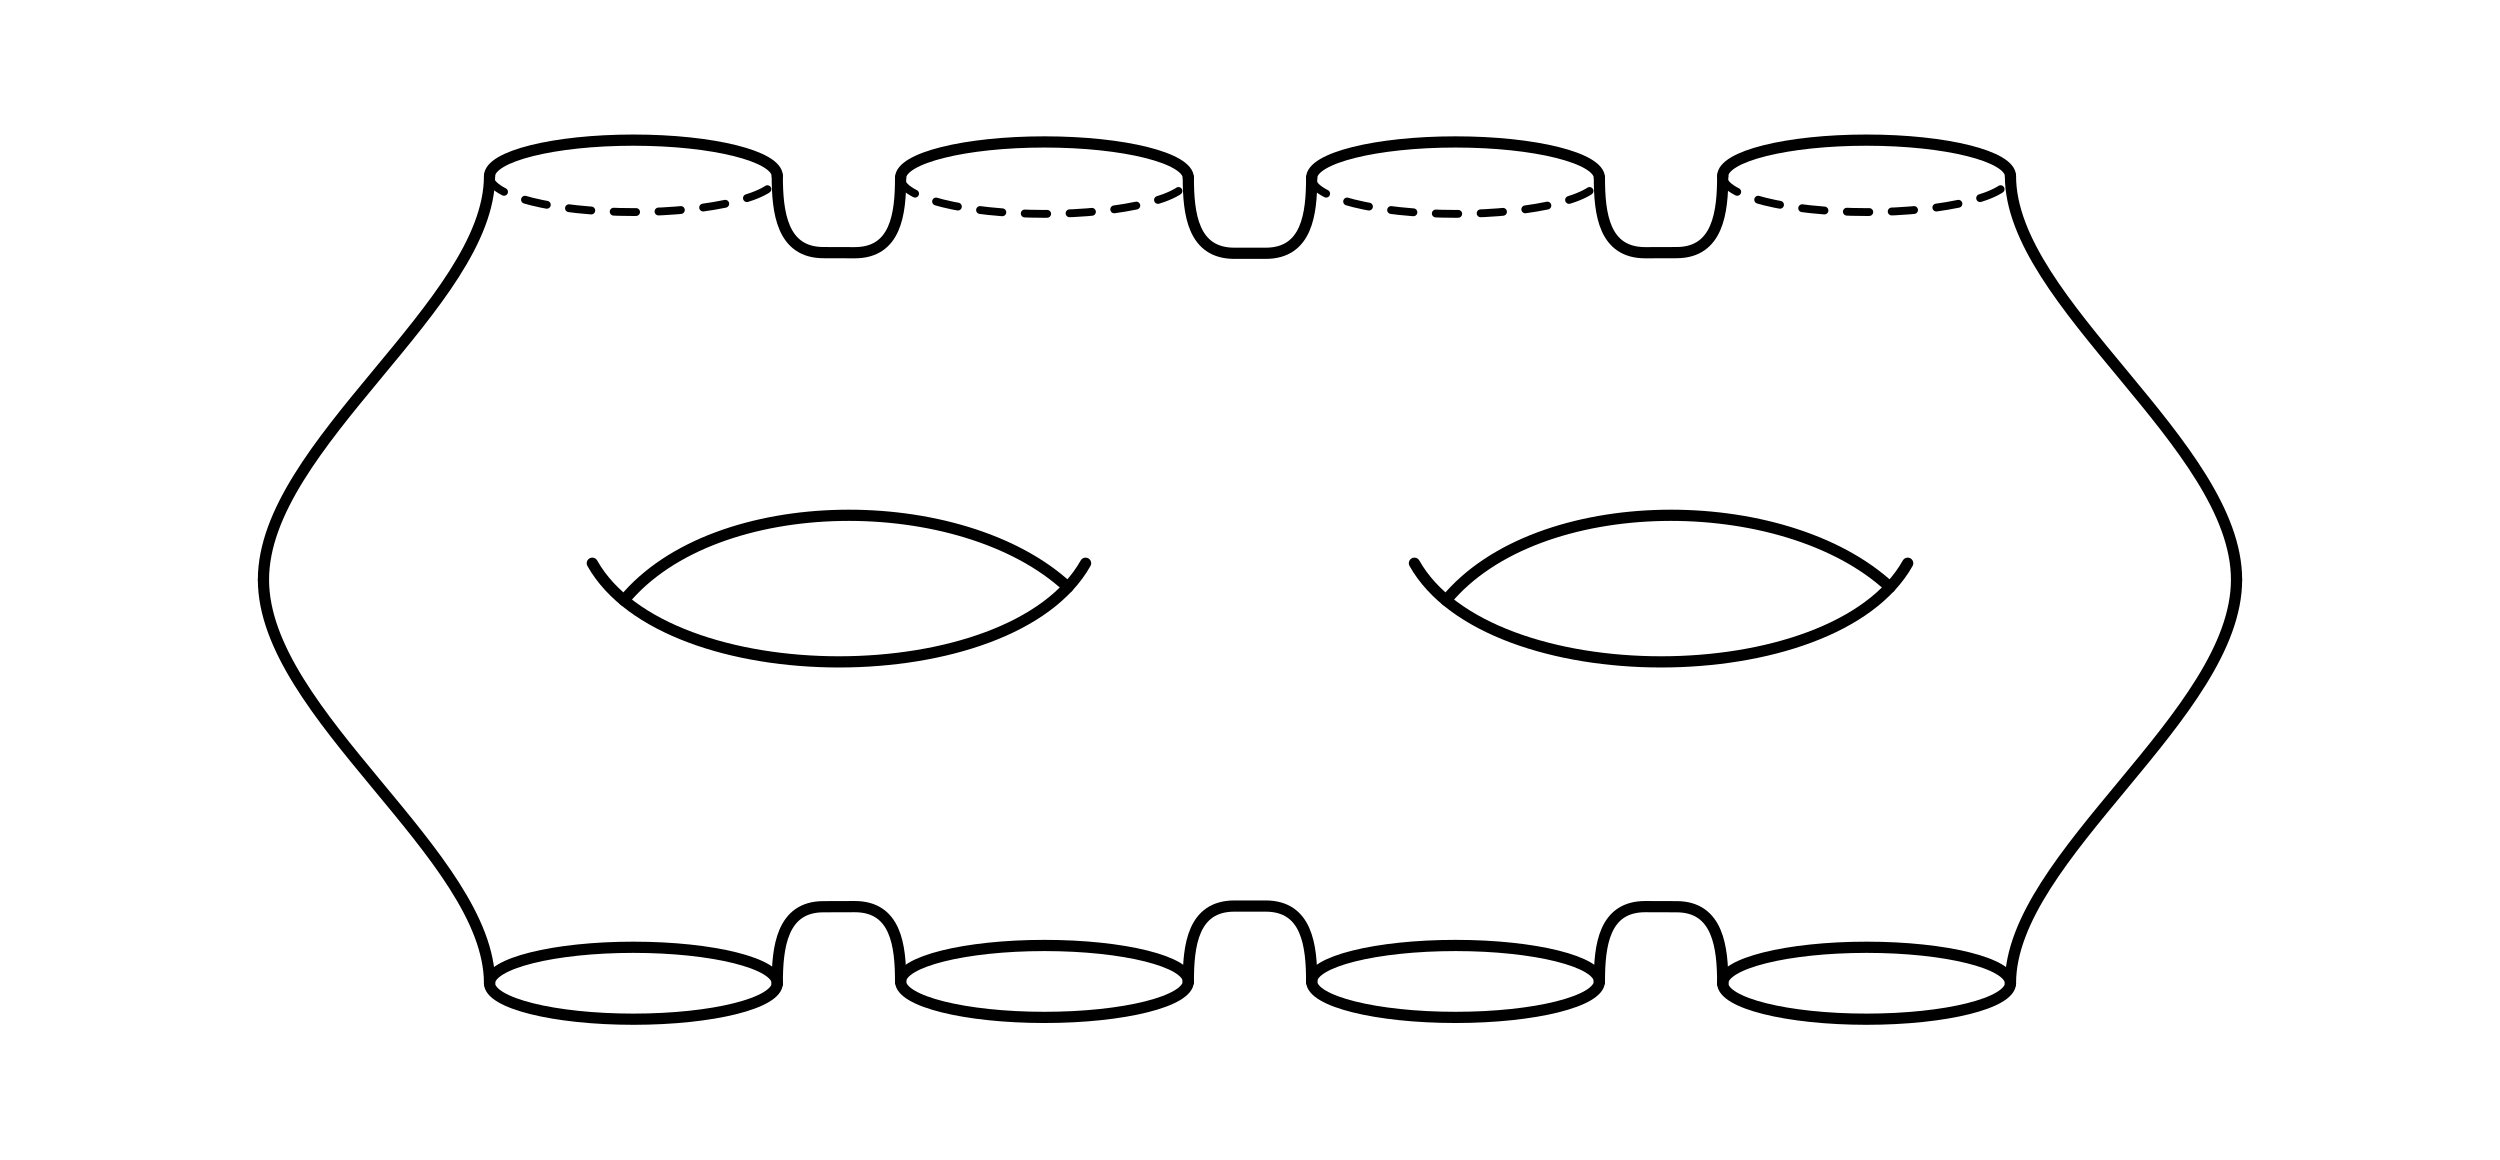
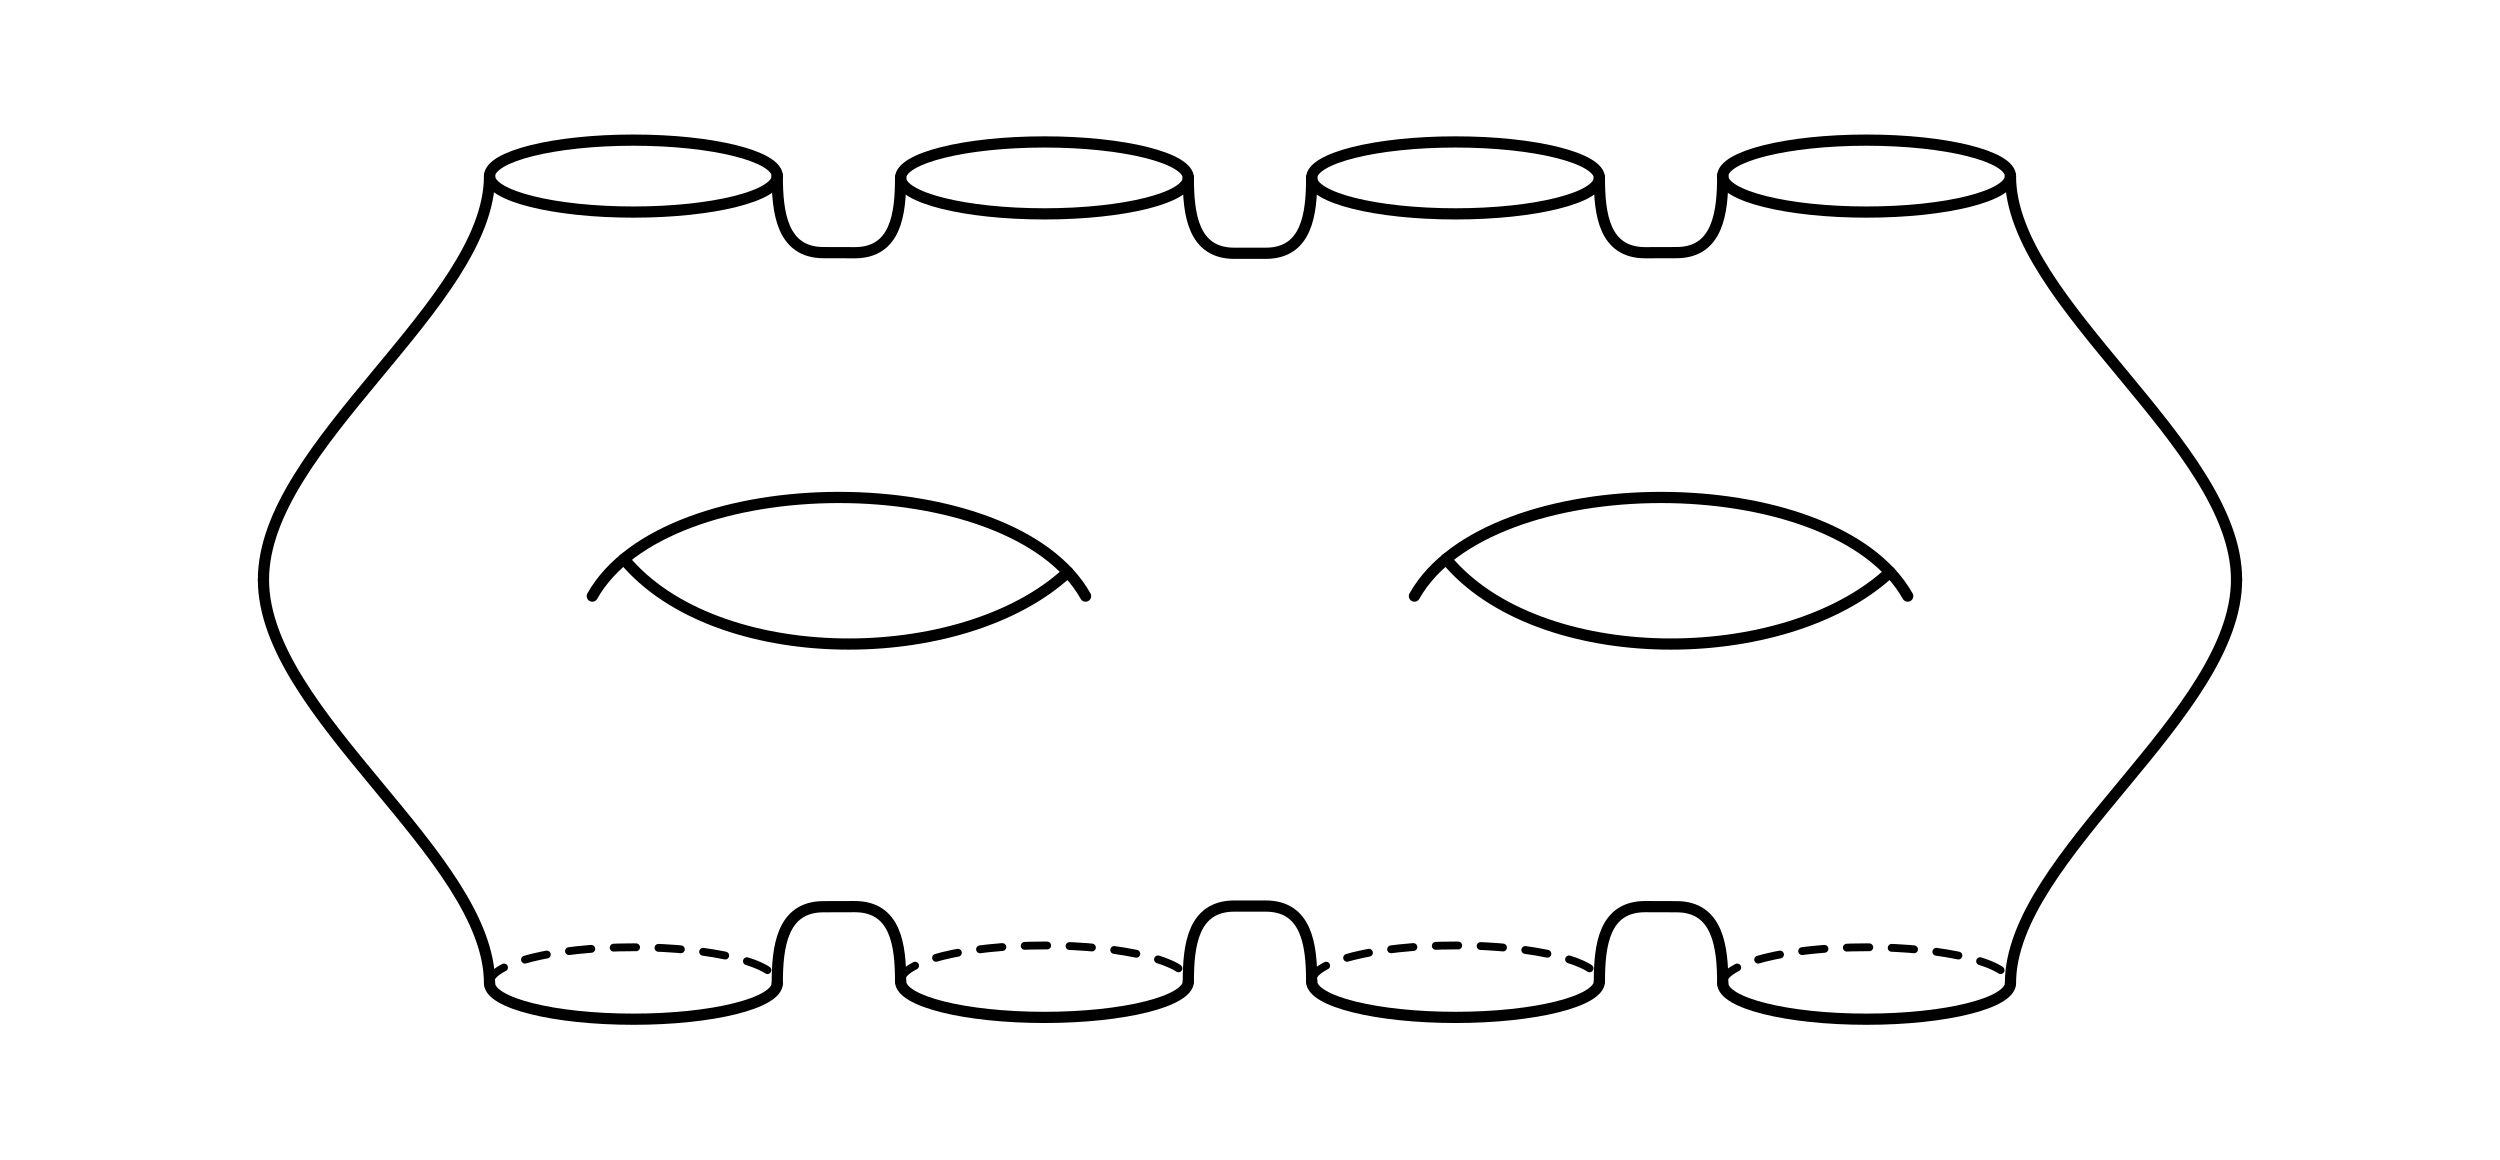
<svg xmlns="http://www.w3.org/2000/svg" viewBox="0 0 334.5 155.12" width="669" height="310.24" role="img">
  <path class="surface-outline" d="M 35.25 77.56 C 35.25 59.56 65.5 40.562 65.5 23.562" fill="none" stroke="#000000" stroke-width="1.5" stroke-linecap="round" stroke-linejoin="round" />
  <path class="surface-outline" d="M 35.25 77.56 C 35.25 95.56 65.5 114.558 65.5 131.558" fill="none" stroke="#000000" stroke-width="1.5" stroke-linecap="round" stroke-linejoin="round" />
  <path class="surface-outline" d="M 104 23.562 C 104 28.375 104.616 33.784 110.16 33.801 C 111.553 33.806 112.947 33.81 114.34 33.814 C 119.884 33.83 120.5 28.616 120.5 23.804" fill="none" stroke="#000000" stroke-width="1.5" stroke-linecap="round" stroke-linejoin="round" />
  <path class="surface-outline" d="M 104 131.558 C 104 126.745 104.616 121.336 110.16 121.319 C 111.553 121.315 112.947 121.31 114.34 121.306 C 119.884 121.29 120.5 126.504 120.5 131.316" fill="none" stroke="#000000" stroke-width="1.5" stroke-linecap="round" stroke-linejoin="round" />
  <path class="surface-outline" d="M 159 23.804 C 159 28.616 159.616 33.889 165.16 33.89 C 166.553 33.89 167.947 33.89 169.34 33.89 C 174.884 33.889 175.5 28.616 175.5 23.804" fill="none" stroke="#000000" stroke-width="1.5" stroke-linecap="round" stroke-linejoin="round" />
  <path class="surface-outline" d="M 159 131.316 C 159 126.504 159.616 121.231 165.16 121.23 C 166.553 121.23 167.947 121.23 169.34 121.23 C 174.884 121.231 175.5 126.504 175.5 131.316" fill="none" stroke="#000000" stroke-width="1.5" stroke-linecap="round" stroke-linejoin="round" />
  <path class="surface-outline" d="M 214 23.804 C 214 28.616 214.616 33.83 220.16 33.814 C 221.553 33.81 222.947 33.806 224.34 33.801 C 229.884 33.784 230.5 28.375 230.5 23.562" fill="none" stroke="#000000" stroke-width="1.5" stroke-linecap="round" stroke-linejoin="round" />
  <path class="surface-outline" d="M 214 131.316 C 214 126.504 214.616 121.29 220.16 121.306 C 221.553 121.31 222.947 121.315 224.34 121.319 C 229.884 121.336 230.5 126.745 230.5 131.558" fill="none" stroke="#000000" stroke-width="1.5" stroke-linecap="round" stroke-linejoin="round" />
  <path class="surface-outline" d="M 269 23.562 C 269 40.562 299.25 59.56 299.25 77.56" fill="none" stroke="#000000" stroke-width="1.5" stroke-linecap="round" stroke-linejoin="round" />
  <path class="surface-outline" d="M 269 131.558 C 269 114.558 299.25 95.56 299.25 77.56" fill="none" stroke="#000000" stroke-width="1.5" stroke-linecap="round" stroke-linejoin="round" />
-   <path class="handle" d="M 79.25 75.36 C 89.15 92.96 135.35 92.96 145.25 75.36" fill="none" stroke="#000000" stroke-width="1.5" stroke-linecap="round" stroke-linejoin="round" />
-   <path class="handle" d="M 83.485 80.322 C 95.75 65.46 128.75 65.46 142.879 78.569" fill="none" stroke="#000000" stroke-width="1.5" stroke-linecap="round" stroke-linejoin="round" />
-   <path class="handle" d="M 189.25 75.36 C 199.15 92.96 245.35 92.96 255.25 75.36" fill="none" stroke="#000000" stroke-width="1.5" stroke-linecap="round" stroke-linejoin="round" />
-   <path class="handle" d="M 193.485 80.322 C 205.75 65.46 238.75 65.46 252.879 78.569" fill="none" stroke="#000000" stroke-width="1.5" stroke-linecap="round" stroke-linejoin="round" />
+   <path class="handle" d="M 79.25 79.76 C 89.15 62.16 135.35 62.16 145.25 79.76" fill="none" stroke="#000000" stroke-width="1.5" stroke-linecap="round" stroke-linejoin="round" />
+   <path class="handle" d="M 83.485 74.798 C 95.75 89.66 128.75 89.66 142.879 76.551" fill="none" stroke="#000000" stroke-width="1.5" stroke-linecap="round" stroke-linejoin="round" />
+   <path class="handle" d="M 189.25 79.76 C 199.15 62.16 245.35 62.16 255.25 79.76" fill="none" stroke="#000000" stroke-width="1.5" stroke-linecap="round" stroke-linejoin="round" />
+   <path class="handle" d="M 193.485 74.798 C 205.75 89.66 238.75 89.66 252.879 76.551" fill="none" stroke="#000000" stroke-width="1.5" stroke-linecap="round" stroke-linejoin="round" />
  <path class="type-ii-boundary" d="M 65.5 23.562 C 65.5 20.905 74.119 18.75 84.75 18.75 C 95.381 18.75 104 20.905 104 23.562" fill="none" stroke="#000000" stroke-width="1.5" stroke-linecap="round" stroke-linejoin="round" />
-   <path class="type-ii-boundary" d="M 65.5 23.562 C 65.5 26.22 74.119 28.375 84.75 28.375 C 95.381 28.375 104 26.22 104 23.562" fill="none" stroke="#000000" stroke-width="1.05" stroke-linecap="round" stroke-linejoin="round" stroke-dasharray="3 3" />
+   <path class="type-ii-boundary" d="M 65.5 23.562 C 65.5 26.22 74.119 28.375 84.75 28.375 C 95.381 28.375 104 26.22 104 23.562" fill="none" stroke="#000000" stroke-width="1.5" stroke-linecap="round" stroke-linejoin="round" />
  <path class="type-ii-boundary" d="M 65.5 131.558 C 65.5 134.216 74.119 136.37 84.75 136.37 C 95.381 136.37 104 134.216 104 131.558" fill="none" stroke="#000000" stroke-width="1.5" stroke-linecap="round" stroke-linejoin="round" />
-   <path class="type-ii-boundary" d="M 65.5 131.558 C 65.5 128.9 74.119 126.745 84.75 126.745 C 95.381 126.745 104 128.9 104 131.558" fill="none" stroke="#000000" stroke-width="1.5" stroke-linecap="round" stroke-linejoin="round" />
+   <path class="type-ii-boundary" d="M 65.5 131.558 C 65.5 128.9 74.119 126.745 84.75 126.745 C 95.381 126.745 104 128.9 104 131.558" fill="none" stroke="#000000" stroke-width="1.05" stroke-linecap="round" stroke-linejoin="round" stroke-dasharray="3 3" />
  <path class="type-ii-boundary" d="M 120.5 23.804 C 120.5 21.146 129.119 18.991 139.75 18.991 C 150.381 18.991 159 21.146 159 23.804" fill="none" stroke="#000000" stroke-width="1.5" stroke-linecap="round" stroke-linejoin="round" />
-   <path class="type-ii-boundary" d="M 120.5 23.804 C 120.5 26.462 129.119 28.616 139.75 28.616 C 150.381 28.616 159 26.462 159 23.804" fill="none" stroke="#000000" stroke-width="1.05" stroke-linecap="round" stroke-linejoin="round" stroke-dasharray="3 3" />
+   <path class="type-ii-boundary" d="M 120.5 23.804 C 120.5 26.462 129.119 28.616 139.75 28.616 C 150.381 28.616 159 26.462 159 23.804" fill="none" stroke="#000000" stroke-width="1.5" stroke-linecap="round" stroke-linejoin="round" />
  <path class="type-ii-boundary" d="M 120.5 131.316 C 120.5 133.974 129.119 136.129 139.75 136.129 C 150.381 136.129 159 133.974 159 131.316" fill="none" stroke="#000000" stroke-width="1.5" stroke-linecap="round" stroke-linejoin="round" />
-   <path class="type-ii-boundary" d="M 120.5 131.316 C 120.5 128.659 129.119 126.504 139.75 126.504 C 150.381 126.504 159 128.659 159 131.316" fill="none" stroke="#000000" stroke-width="1.5" stroke-linecap="round" stroke-linejoin="round" />
+   <path class="type-ii-boundary" d="M 120.5 131.316 C 120.5 128.659 129.119 126.504 139.75 126.504 C 150.381 126.504 159 128.659 159 131.316" fill="none" stroke="#000000" stroke-width="1.05" stroke-linecap="round" stroke-linejoin="round" stroke-dasharray="3 3" />
  <path class="type-ii-boundary" d="M 175.5 23.804 C 175.5 21.146 184.119 18.991 194.75 18.991 C 205.381 18.991 214 21.146 214 23.804" fill="none" stroke="#000000" stroke-width="1.5" stroke-linecap="round" stroke-linejoin="round" />
-   <path class="type-ii-boundary" d="M 175.5 23.804 C 175.5 26.462 184.119 28.616 194.75 28.616 C 205.381 28.616 214 26.462 214 23.804" fill="none" stroke="#000000" stroke-width="1.05" stroke-linecap="round" stroke-linejoin="round" stroke-dasharray="3 3" />
+   <path class="type-ii-boundary" d="M 175.5 23.804 C 175.5 26.462 184.119 28.616 194.75 28.616 C 205.381 28.616 214 26.462 214 23.804" fill="none" stroke="#000000" stroke-width="1.5" stroke-linecap="round" stroke-linejoin="round" />
  <path class="type-ii-boundary" d="M 175.5 131.316 C 175.5 133.974 184.119 136.129 194.75 136.129 C 205.381 136.129 214 133.974 214 131.316" fill="none" stroke="#000000" stroke-width="1.5" stroke-linecap="round" stroke-linejoin="round" />
-   <path class="type-ii-boundary" d="M 175.5 131.316 C 175.5 128.659 184.119 126.504 194.75 126.504 C 205.381 126.504 214 128.659 214 131.316" fill="none" stroke="#000000" stroke-width="1.5" stroke-linecap="round" stroke-linejoin="round" />
+   <path class="type-ii-boundary" d="M 175.5 131.316 C 175.5 128.659 184.119 126.504 194.75 126.504 C 205.381 126.504 214 128.659 214 131.316" fill="none" stroke="#000000" stroke-width="1.05" stroke-linecap="round" stroke-linejoin="round" stroke-dasharray="3 3" />
  <path class="type-ii-boundary" d="M 230.5 23.562 C 230.5 20.905 239.119 18.75 249.75 18.75 C 260.381 18.75 269 20.905 269 23.562" fill="none" stroke="#000000" stroke-width="1.5" stroke-linecap="round" stroke-linejoin="round" />
-   <path class="type-ii-boundary" d="M 230.5 23.562 C 230.5 26.22 239.119 28.375 249.75 28.375 C 260.381 28.375 269 26.22 269 23.562" fill="none" stroke="#000000" stroke-width="1.05" stroke-linecap="round" stroke-linejoin="round" stroke-dasharray="3 3" />
+   <path class="type-ii-boundary" d="M 230.5 23.562 C 230.5 26.22 239.119 28.375 249.75 28.375 C 260.381 28.375 269 26.22 269 23.562" fill="none" stroke="#000000" stroke-width="1.5" stroke-linecap="round" stroke-linejoin="round" />
  <path class="type-ii-boundary" d="M 230.5 131.558 C 230.5 134.216 239.119 136.37 249.75 136.37 C 260.381 136.37 269 134.216 269 131.558" fill="none" stroke="#000000" stroke-width="1.5" stroke-linecap="round" stroke-linejoin="round" />
-   <path class="type-ii-boundary" d="M 230.5 131.558 C 230.5 128.9 239.119 126.745 249.75 126.745 C 260.381 126.745 269 128.9 269 131.558" fill="none" stroke="#000000" stroke-width="1.5" stroke-linecap="round" stroke-linejoin="round" />
+   <path class="type-ii-boundary" d="M 230.5 131.558 C 230.5 128.9 239.119 126.745 249.75 126.745 C 260.381 126.745 269 128.9 269 131.558" fill="none" stroke="#000000" stroke-width="1.05" stroke-linecap="round" stroke-linejoin="round" stroke-dasharray="3 3" />
</svg>
